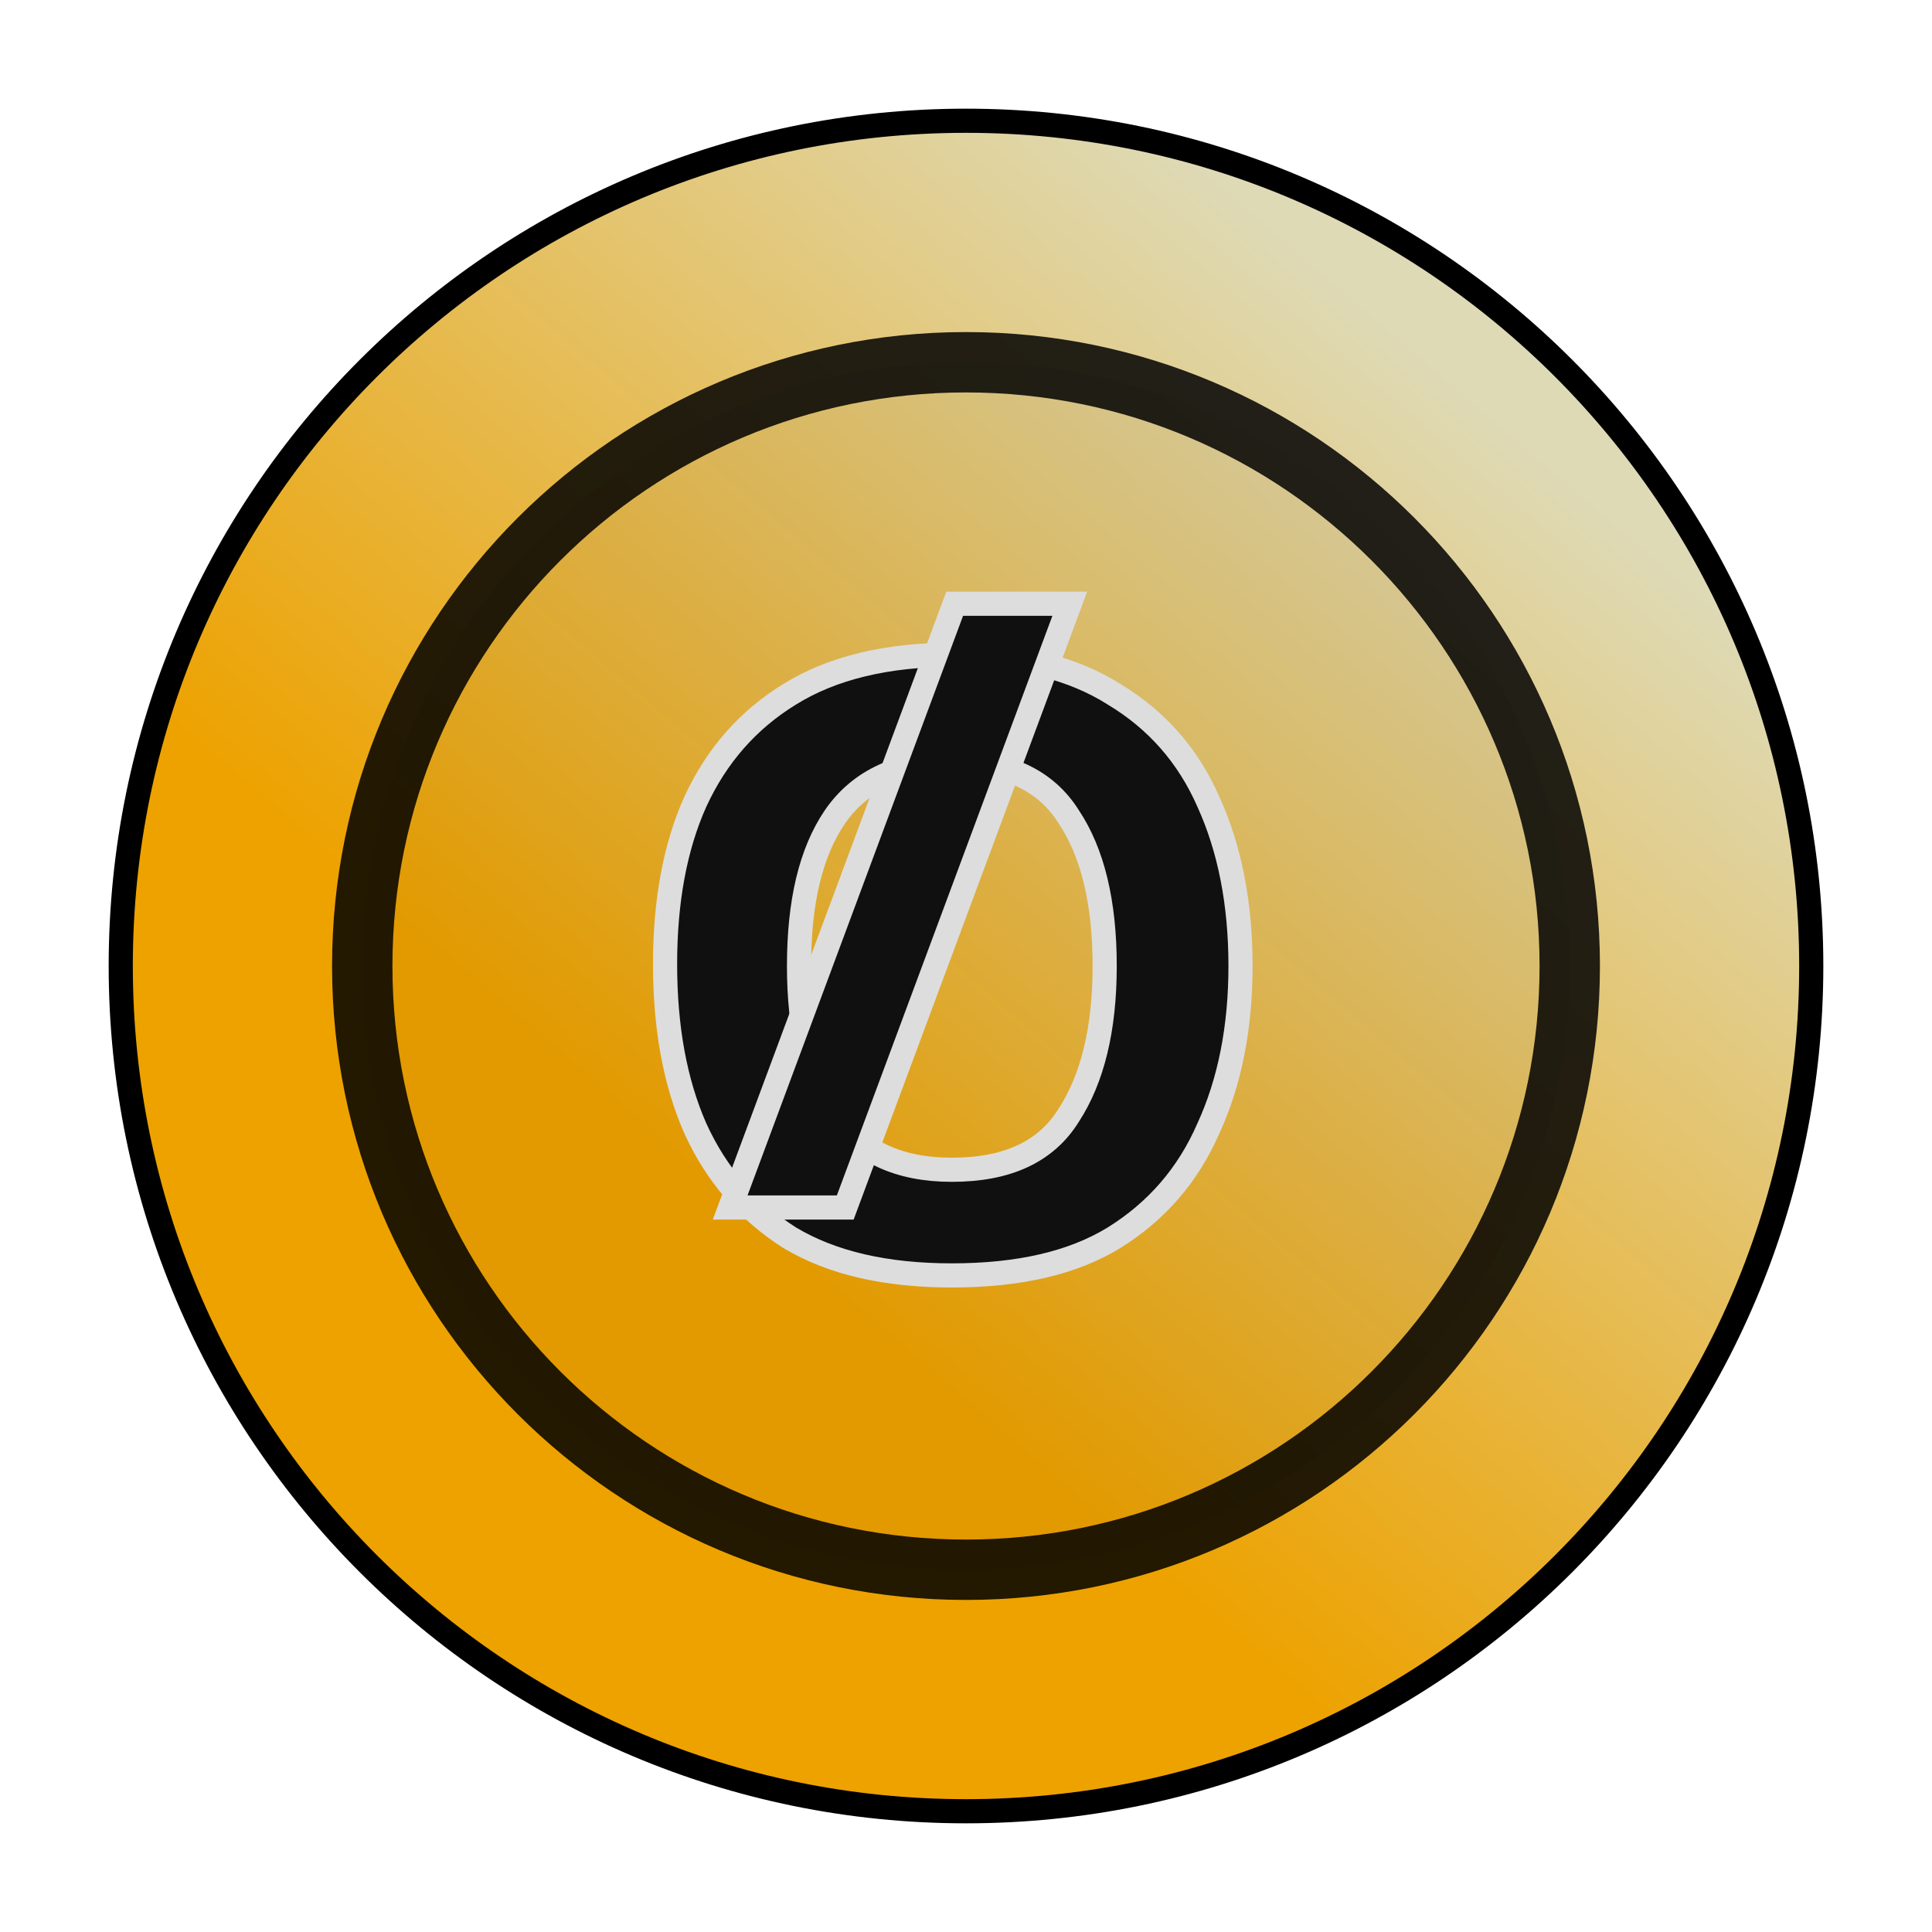
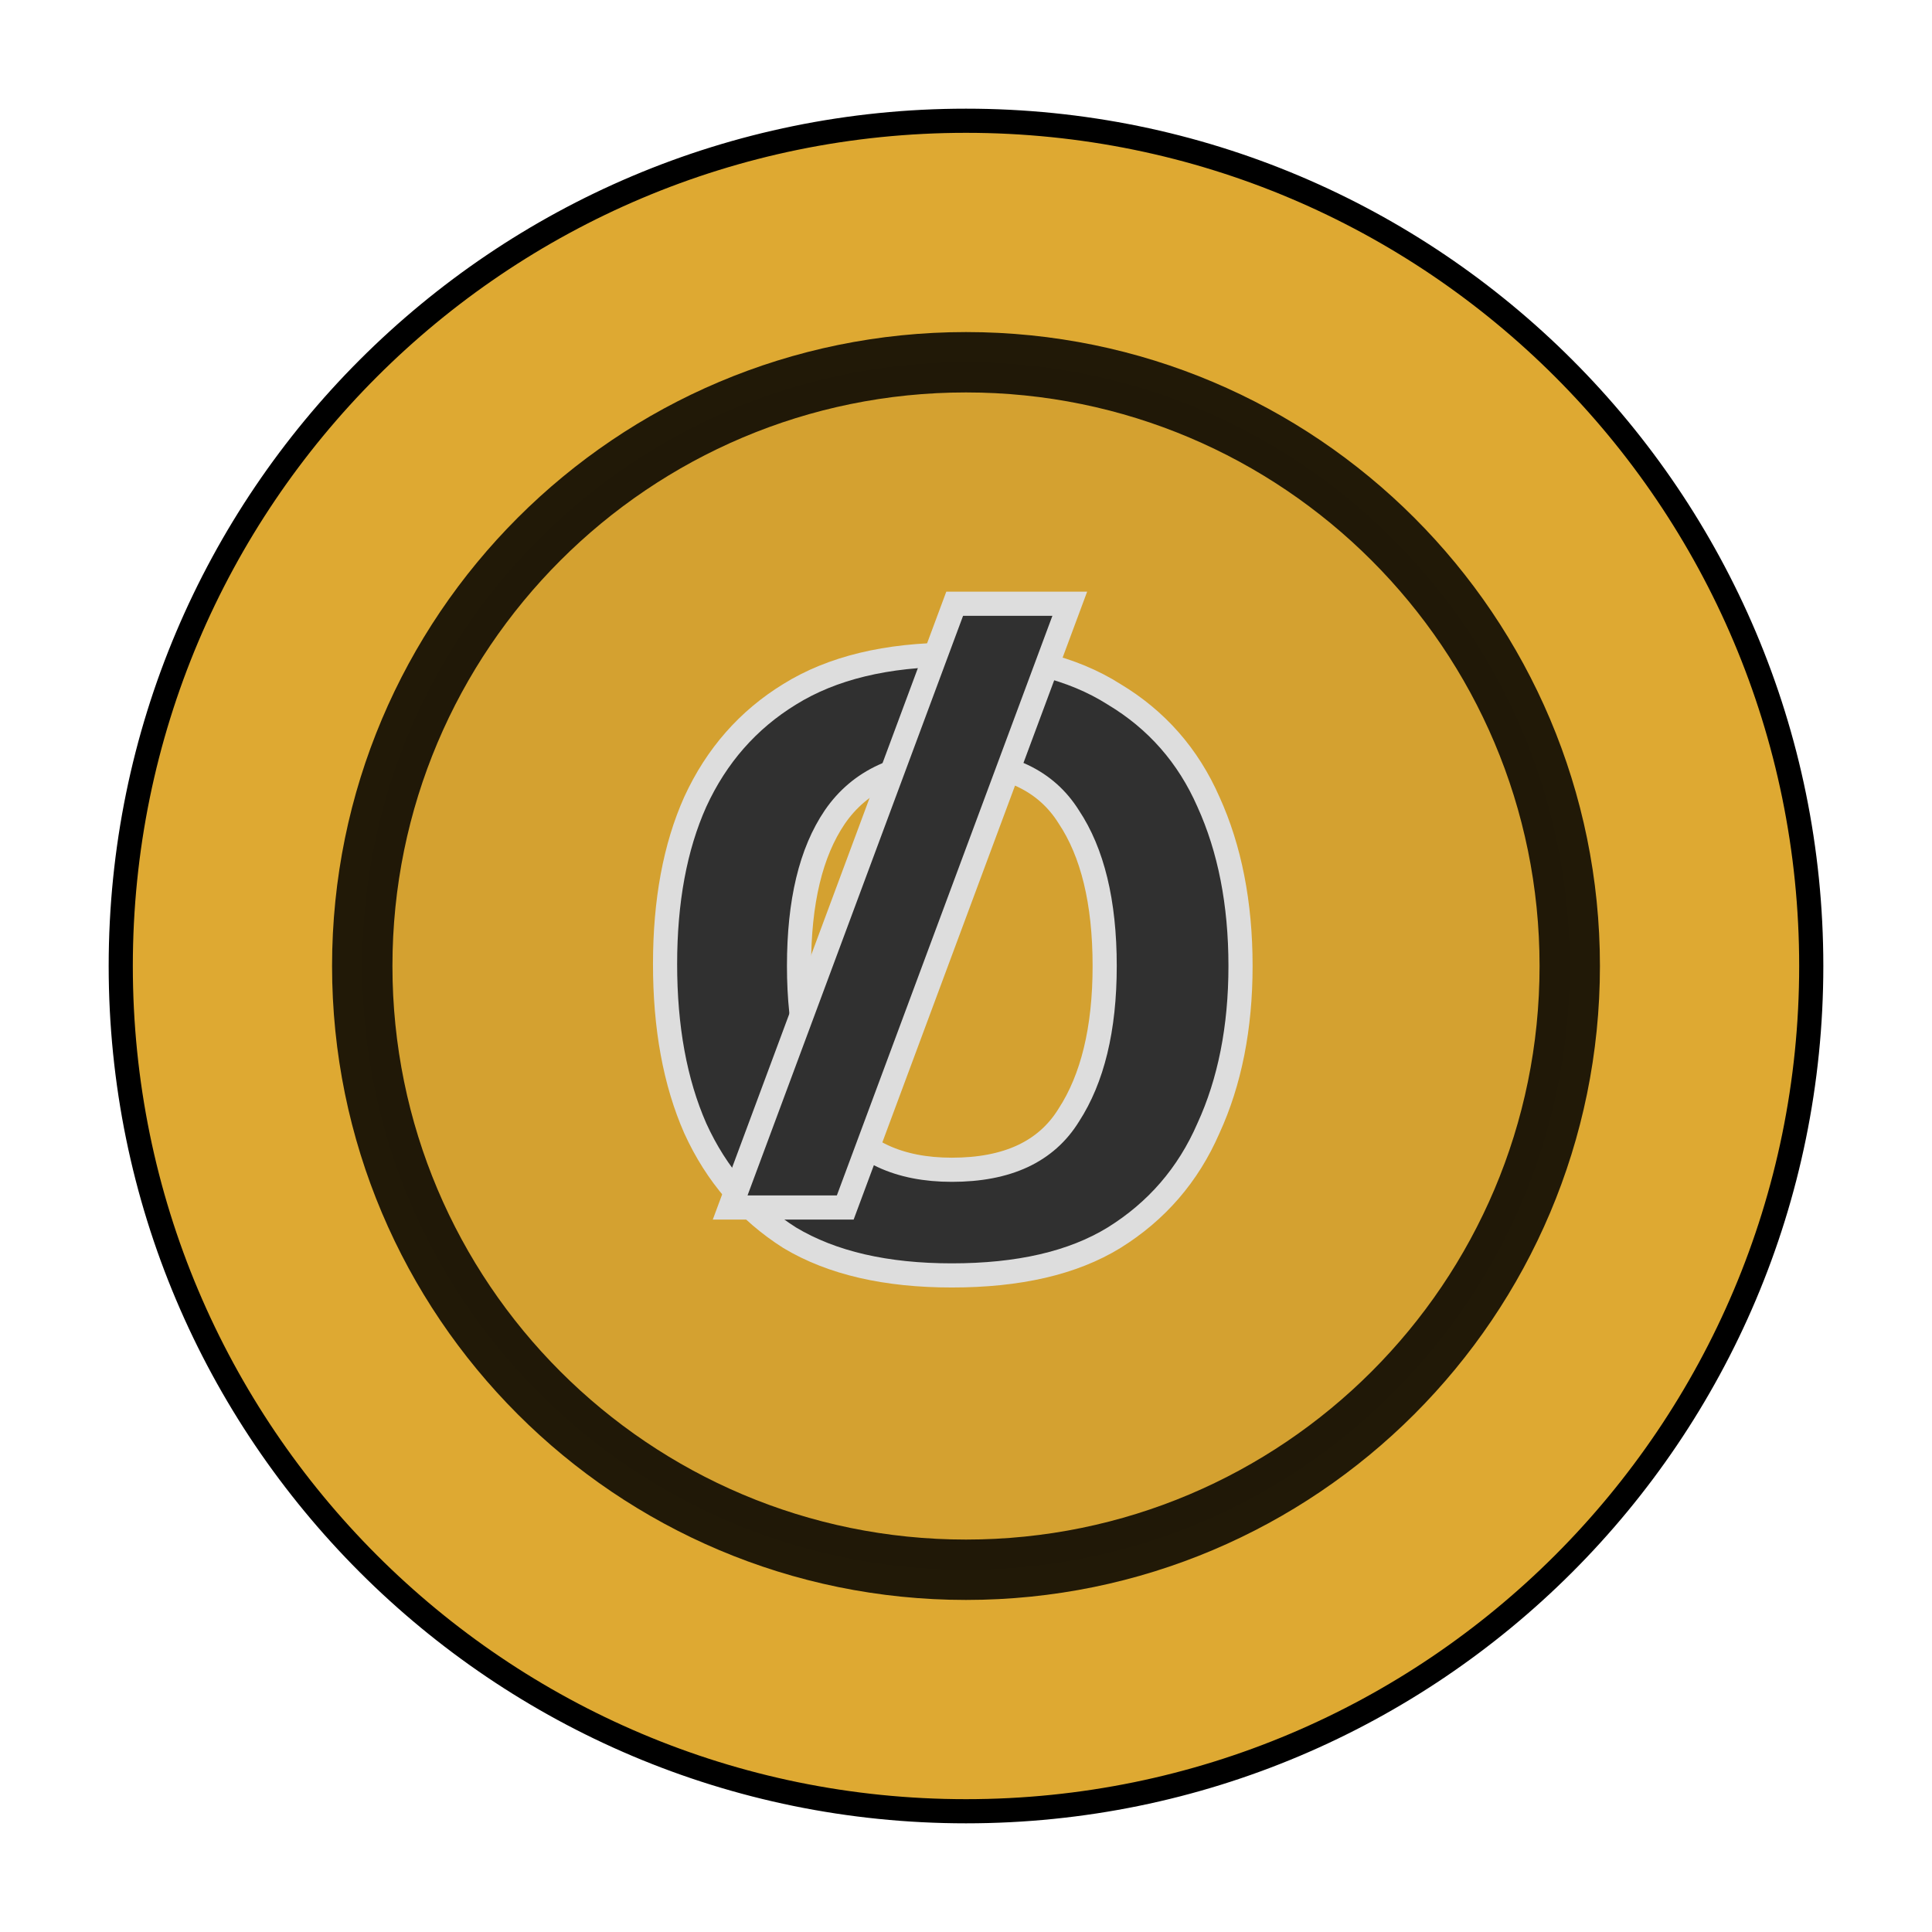
<svg xmlns="http://www.w3.org/2000/svg" width="16" height="16" viewBox="0 0 16 16">
-   <defs>
-     <linearGradient id="coinapluginicon-a" x1="36.282%" x2="78.894%" y1="64.569%" y2="14.939%">
-       <stop offset="0%" stop-color="#EDA200" />
-       <stop offset="100%" stop-color="#DEDAB6" />
-     </linearGradient>
-   </defs>
  <g fill="none" fill-rule="evenodd">
    <rect width="16" height="16" />
-     <circle cx="8" cy="8" r="7" fill="url(#coinapluginicon-a)" fill-rule="nonzero" stroke="#000" stroke-width=".2" />
+     <circle cx="8" cy="8" r="7" fill="#DEA932" fill-rule="nonzero" stroke="#000" stroke-width=".2" />
    <circle cx="8" cy="8" r="5" fill="#000" fill-opacity=".05" fill-rule="nonzero" stroke="#000" stroke-opacity=".85" stroke-width=".5" />
-     <text fill="#101010" stroke="#DDDDDD" stroke-width="0.2" font-family="Gotham" font-size="7" font-weight="bold">
+     <text fill="#303030" stroke="#DDDDDD" stroke-width="0.2" font-family="Gotham" font-size="7" font-weight="bold">
      <tspan x="5.1" y="10.5">O</tspan>
      <tspan x="6" y="10">/</tspan>
    </text>
  </g>
</svg>
